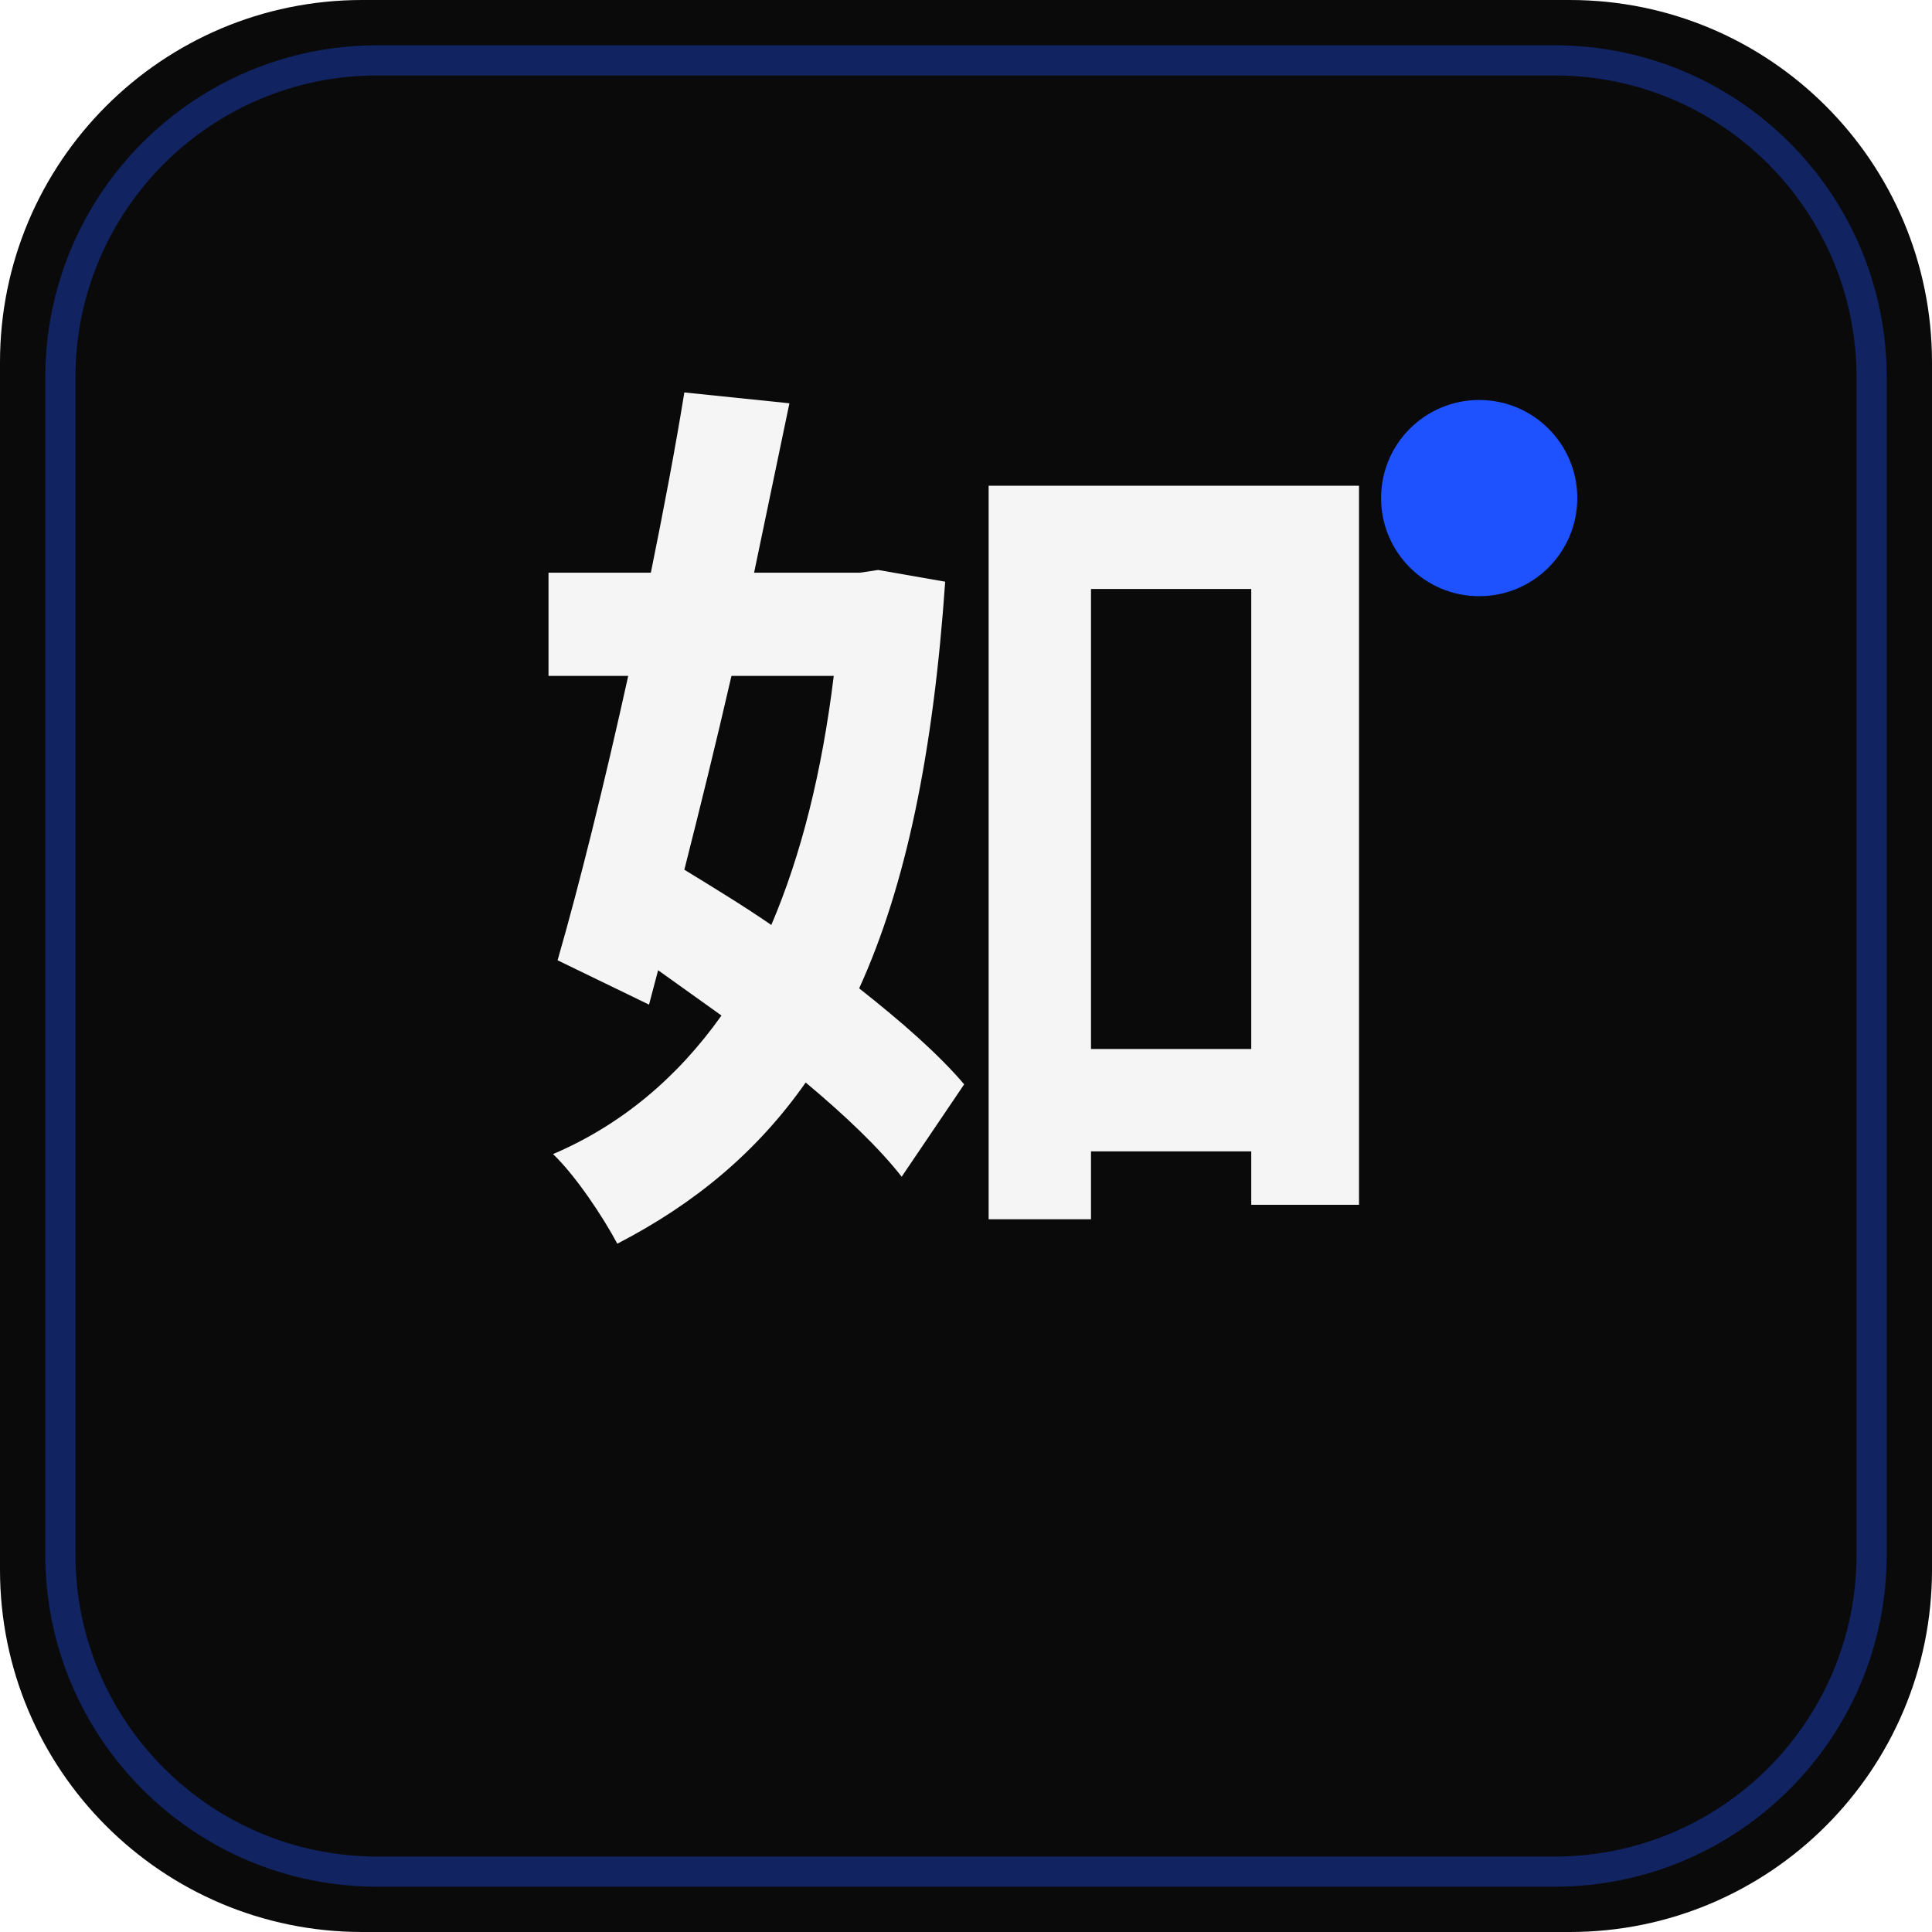
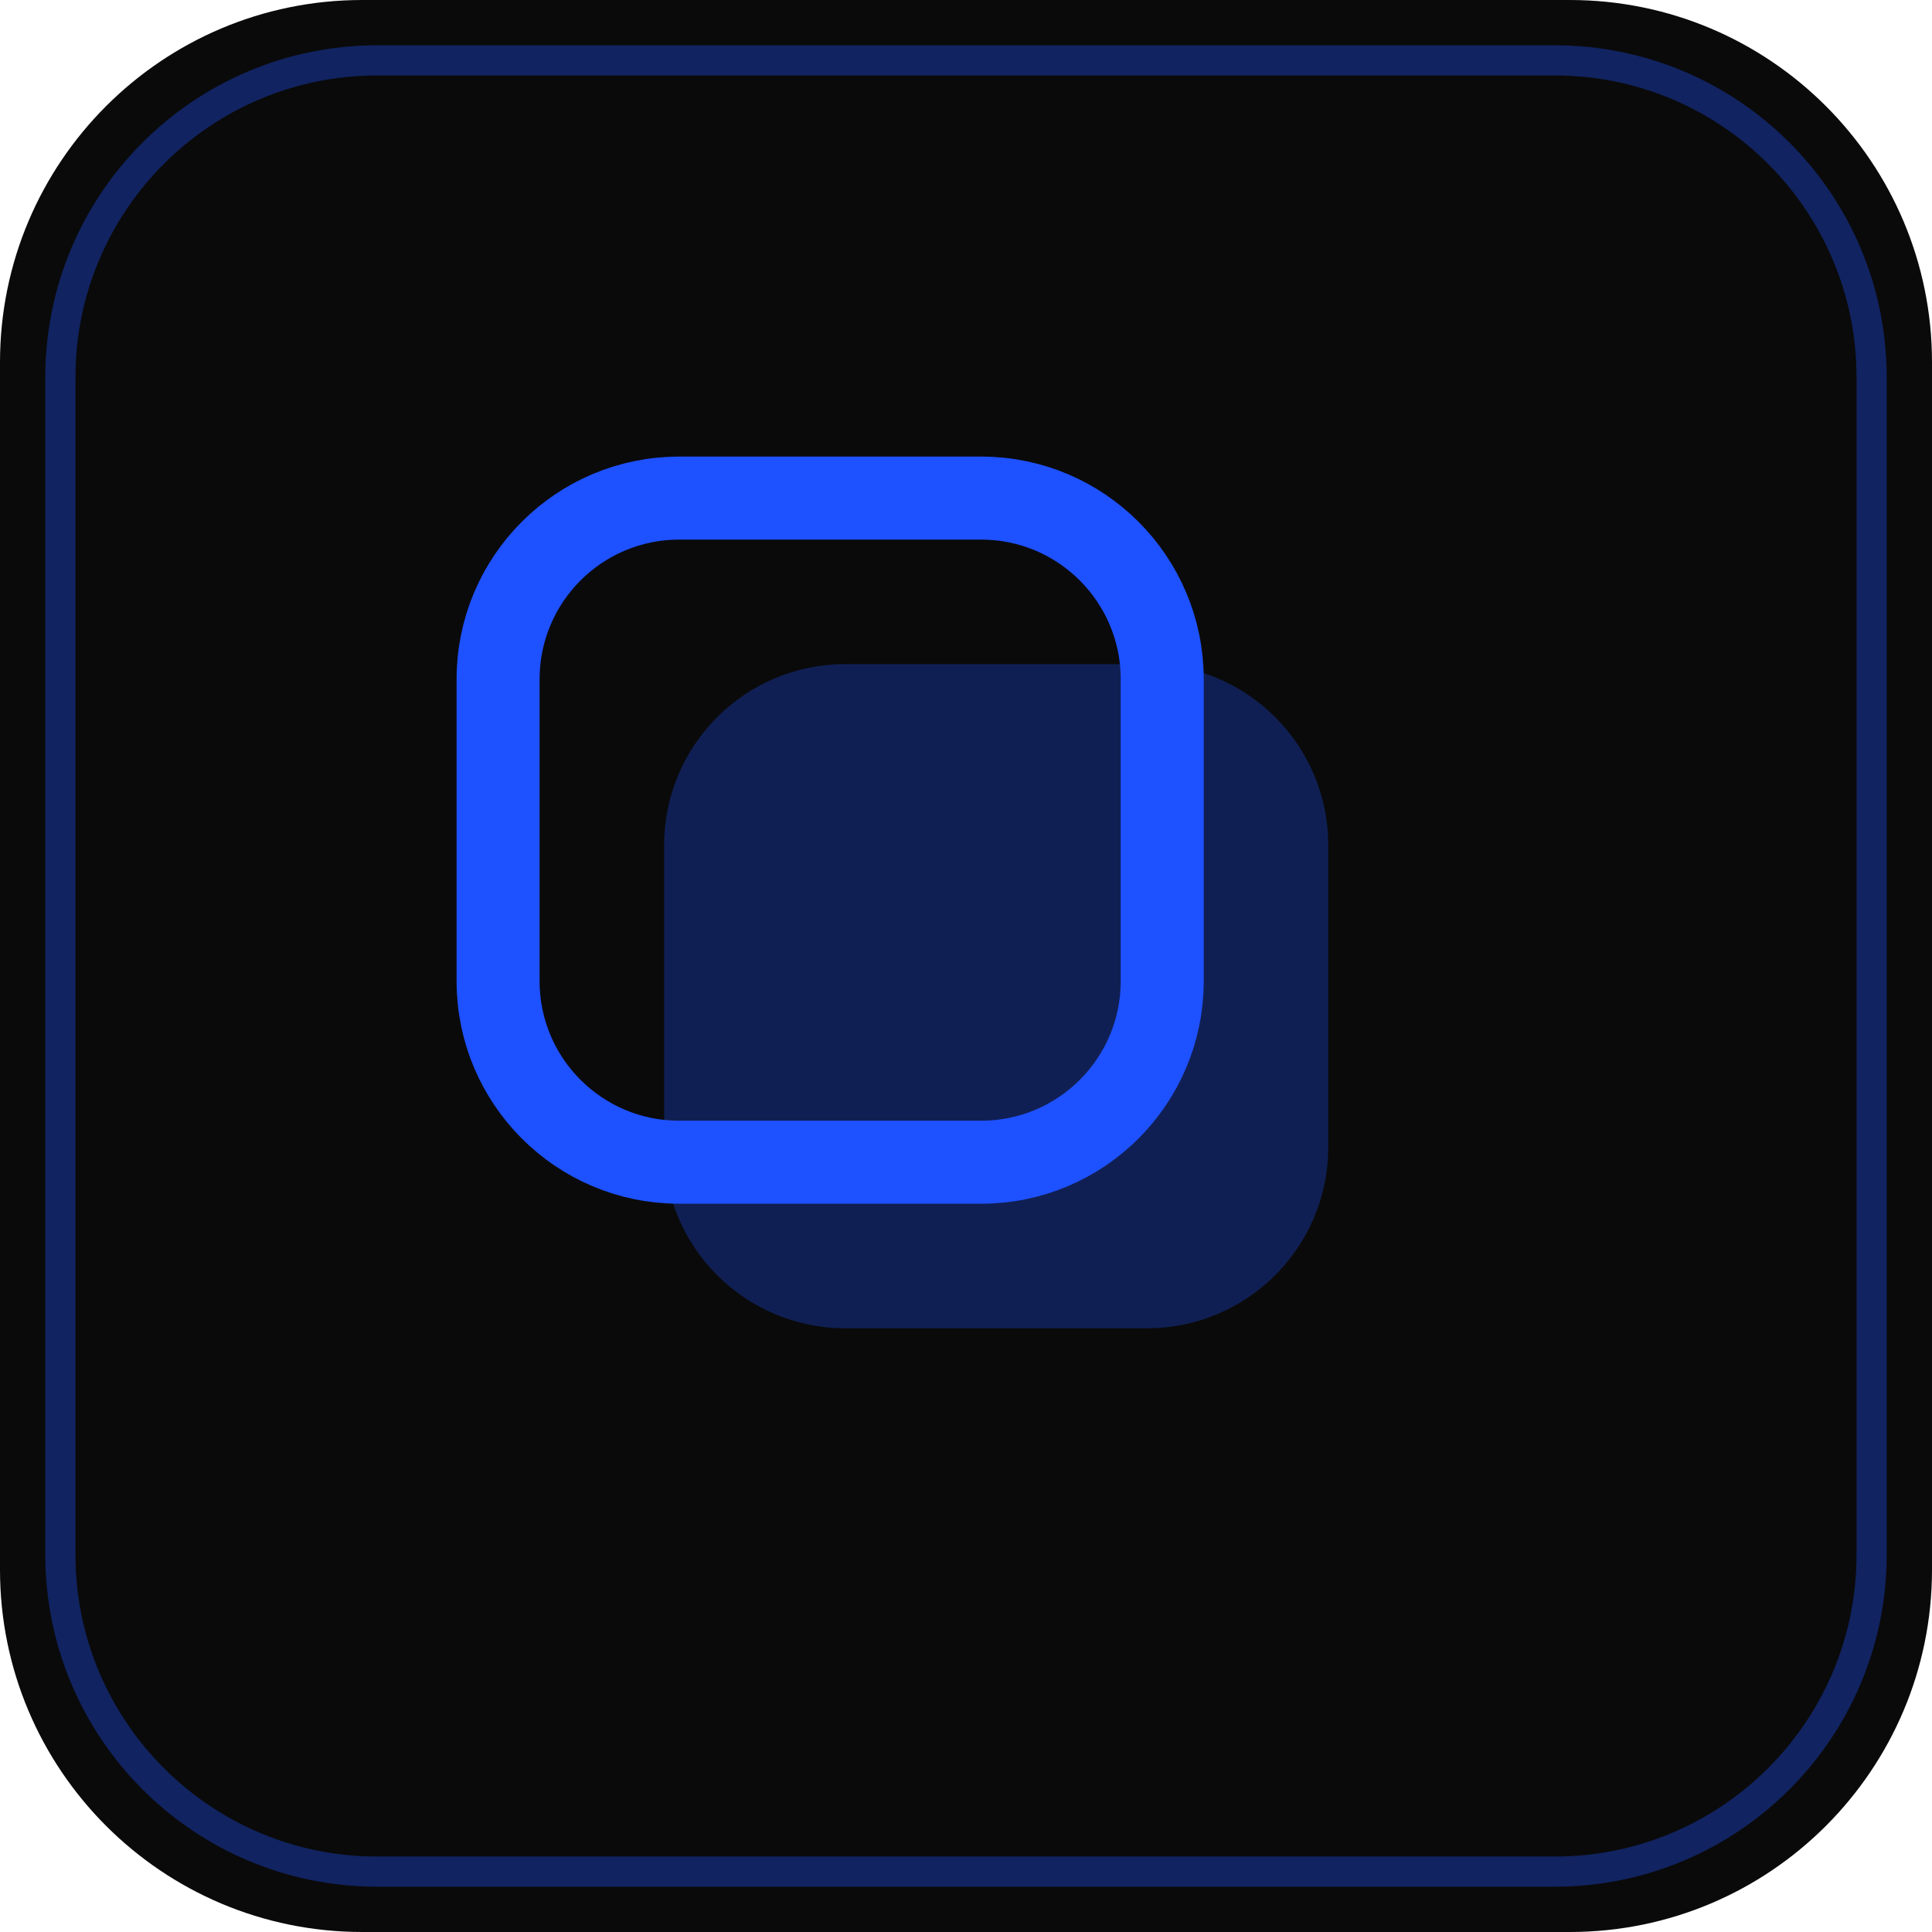
<svg xmlns="http://www.w3.org/2000/svg" viewBox="0 0 512 512">
  <rect width="512" height="512" rx="96" fill="#0a0a0a" />
  <rect x="16" y="16" width="480" height="480" rx="84" fill="none" stroke="#1e51ff" stroke-opacity="0.35" stroke-width="8" />
-   <text x="256" y="308" font-family="'Microsoft YaHei','PingFang SC',sans-serif" font-size="240" font-weight="700" fill="#f5f5f5" text-anchor="middle">如</text>
-   <circle cx="392" cy="132" r="26" fill="#1e51ff" />
+   <rect x="176" y="176" width="176" height="176" rx="48" fill="#1e51ff" opacity="0.3" />
+   <rect x="132" y="132" width="176" height="176" rx="48" fill="none" stroke="#1e51ff" stroke-width="22" />
</svg>
